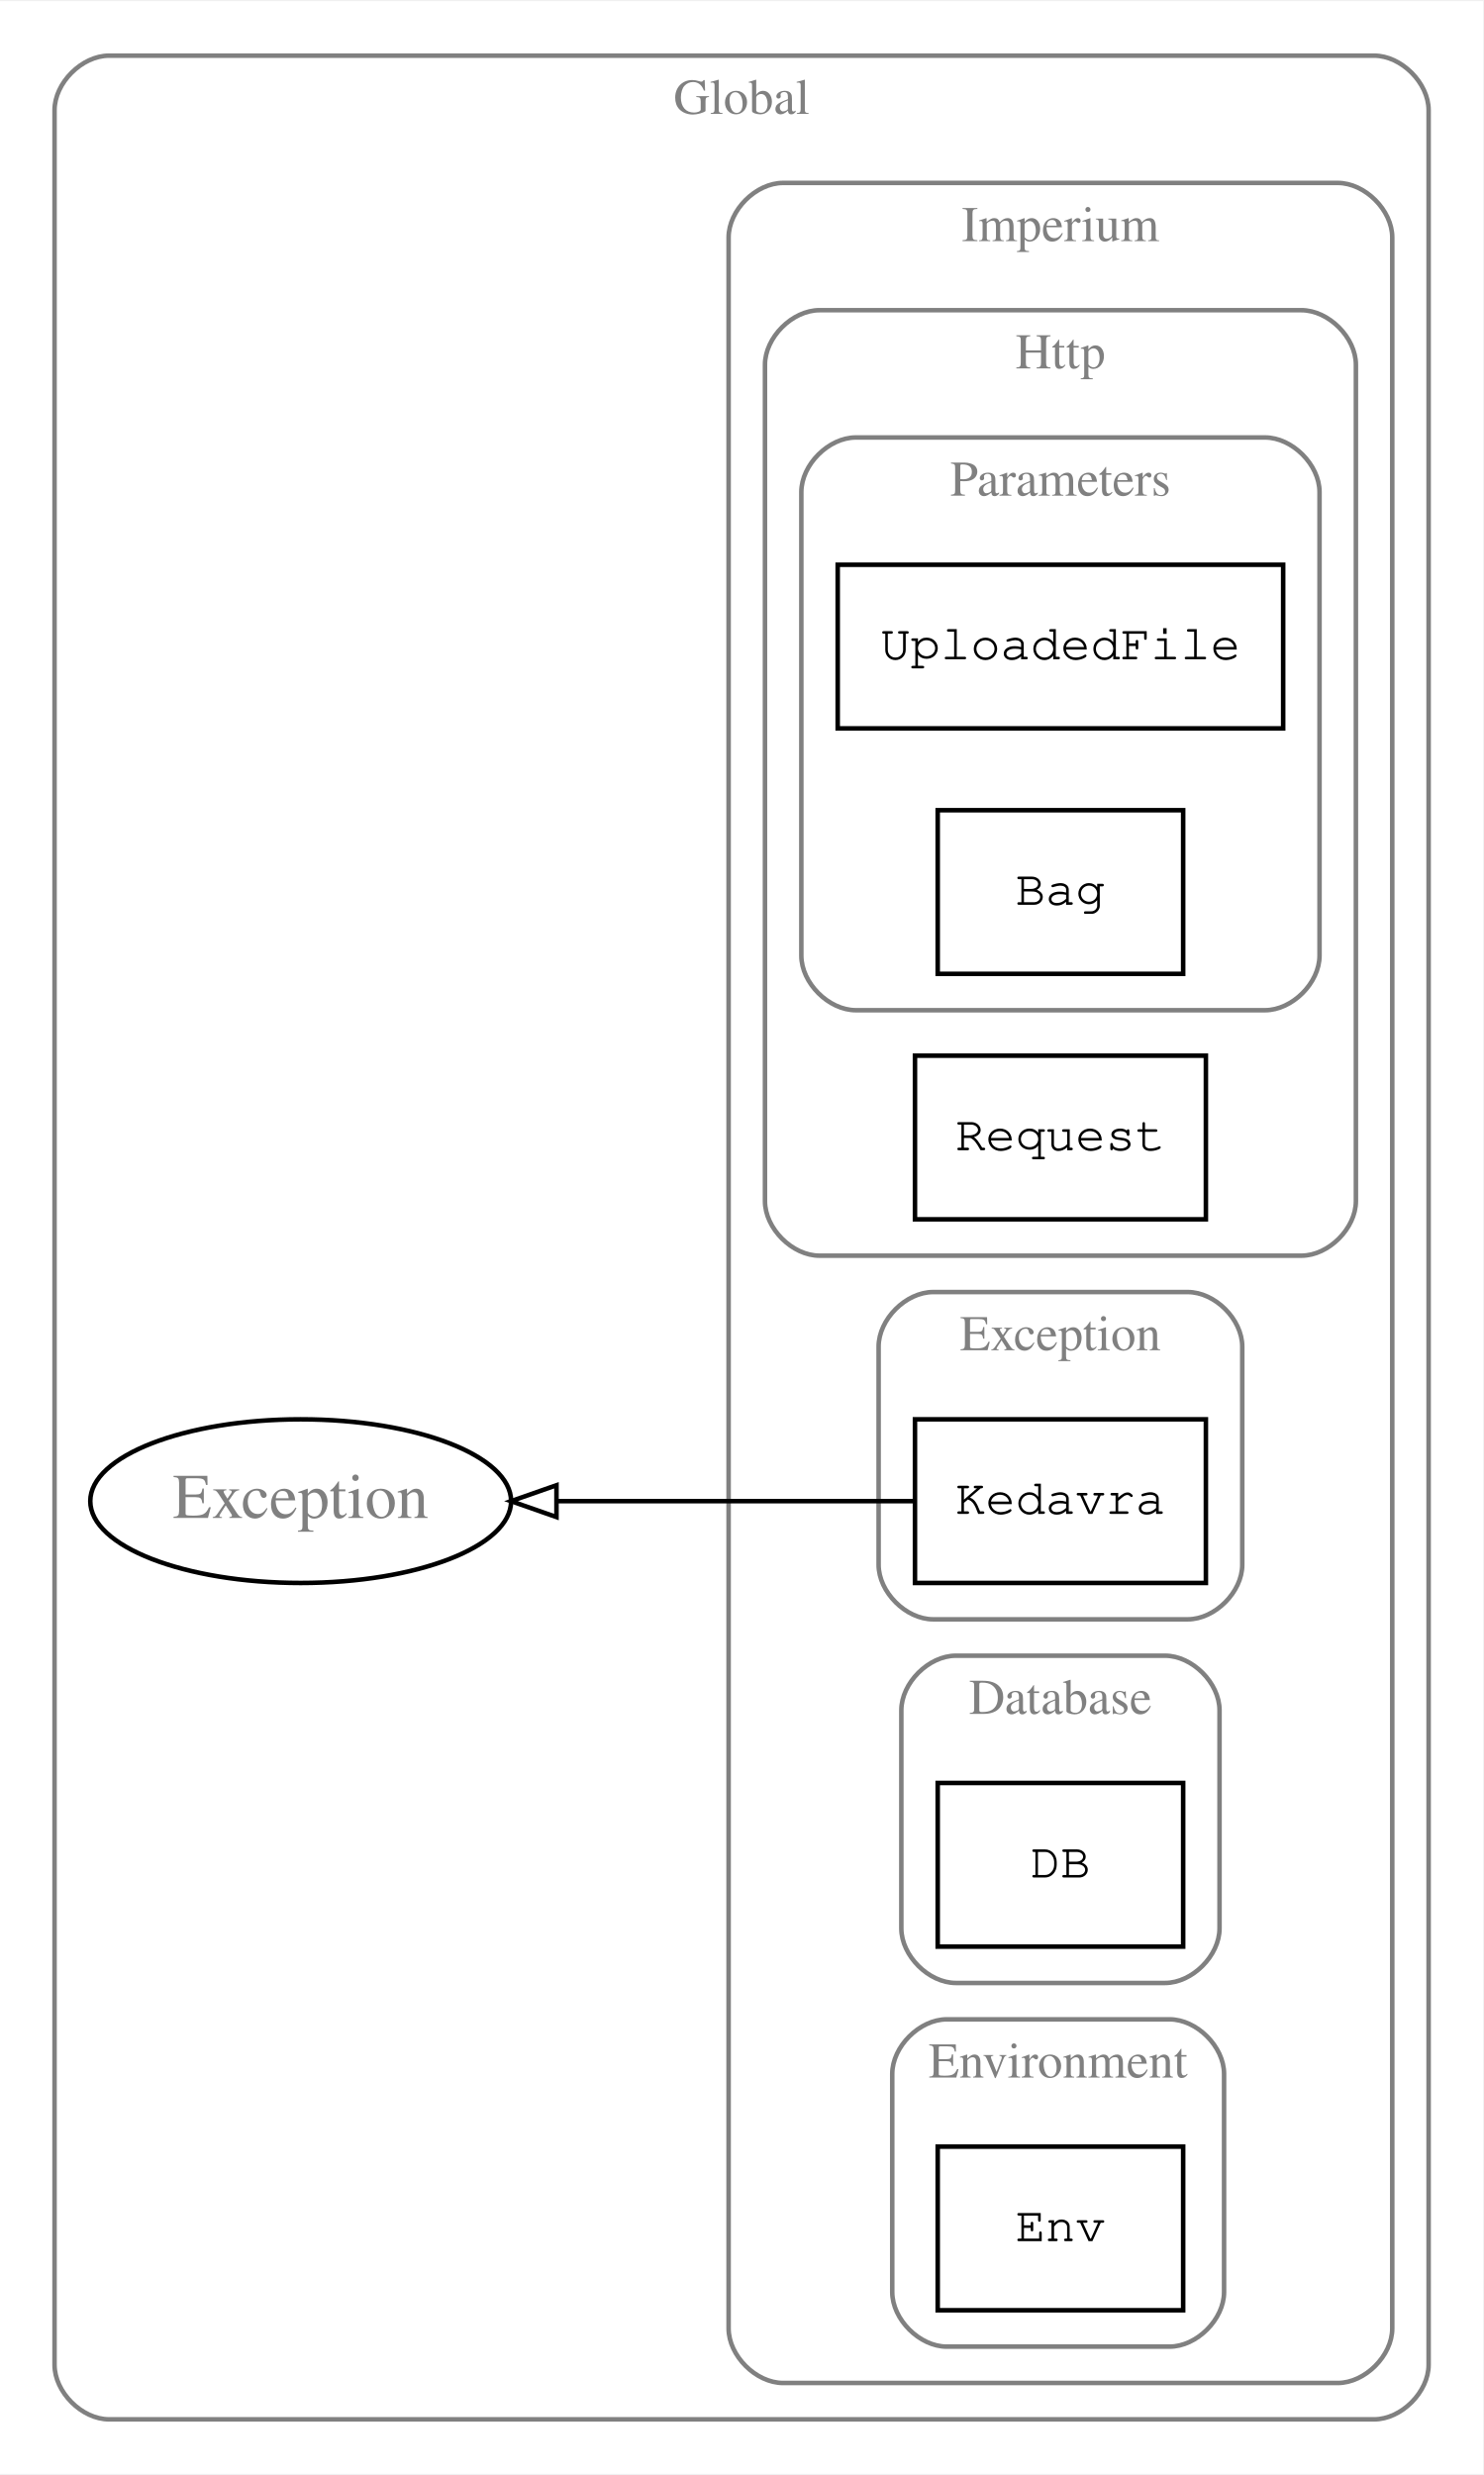
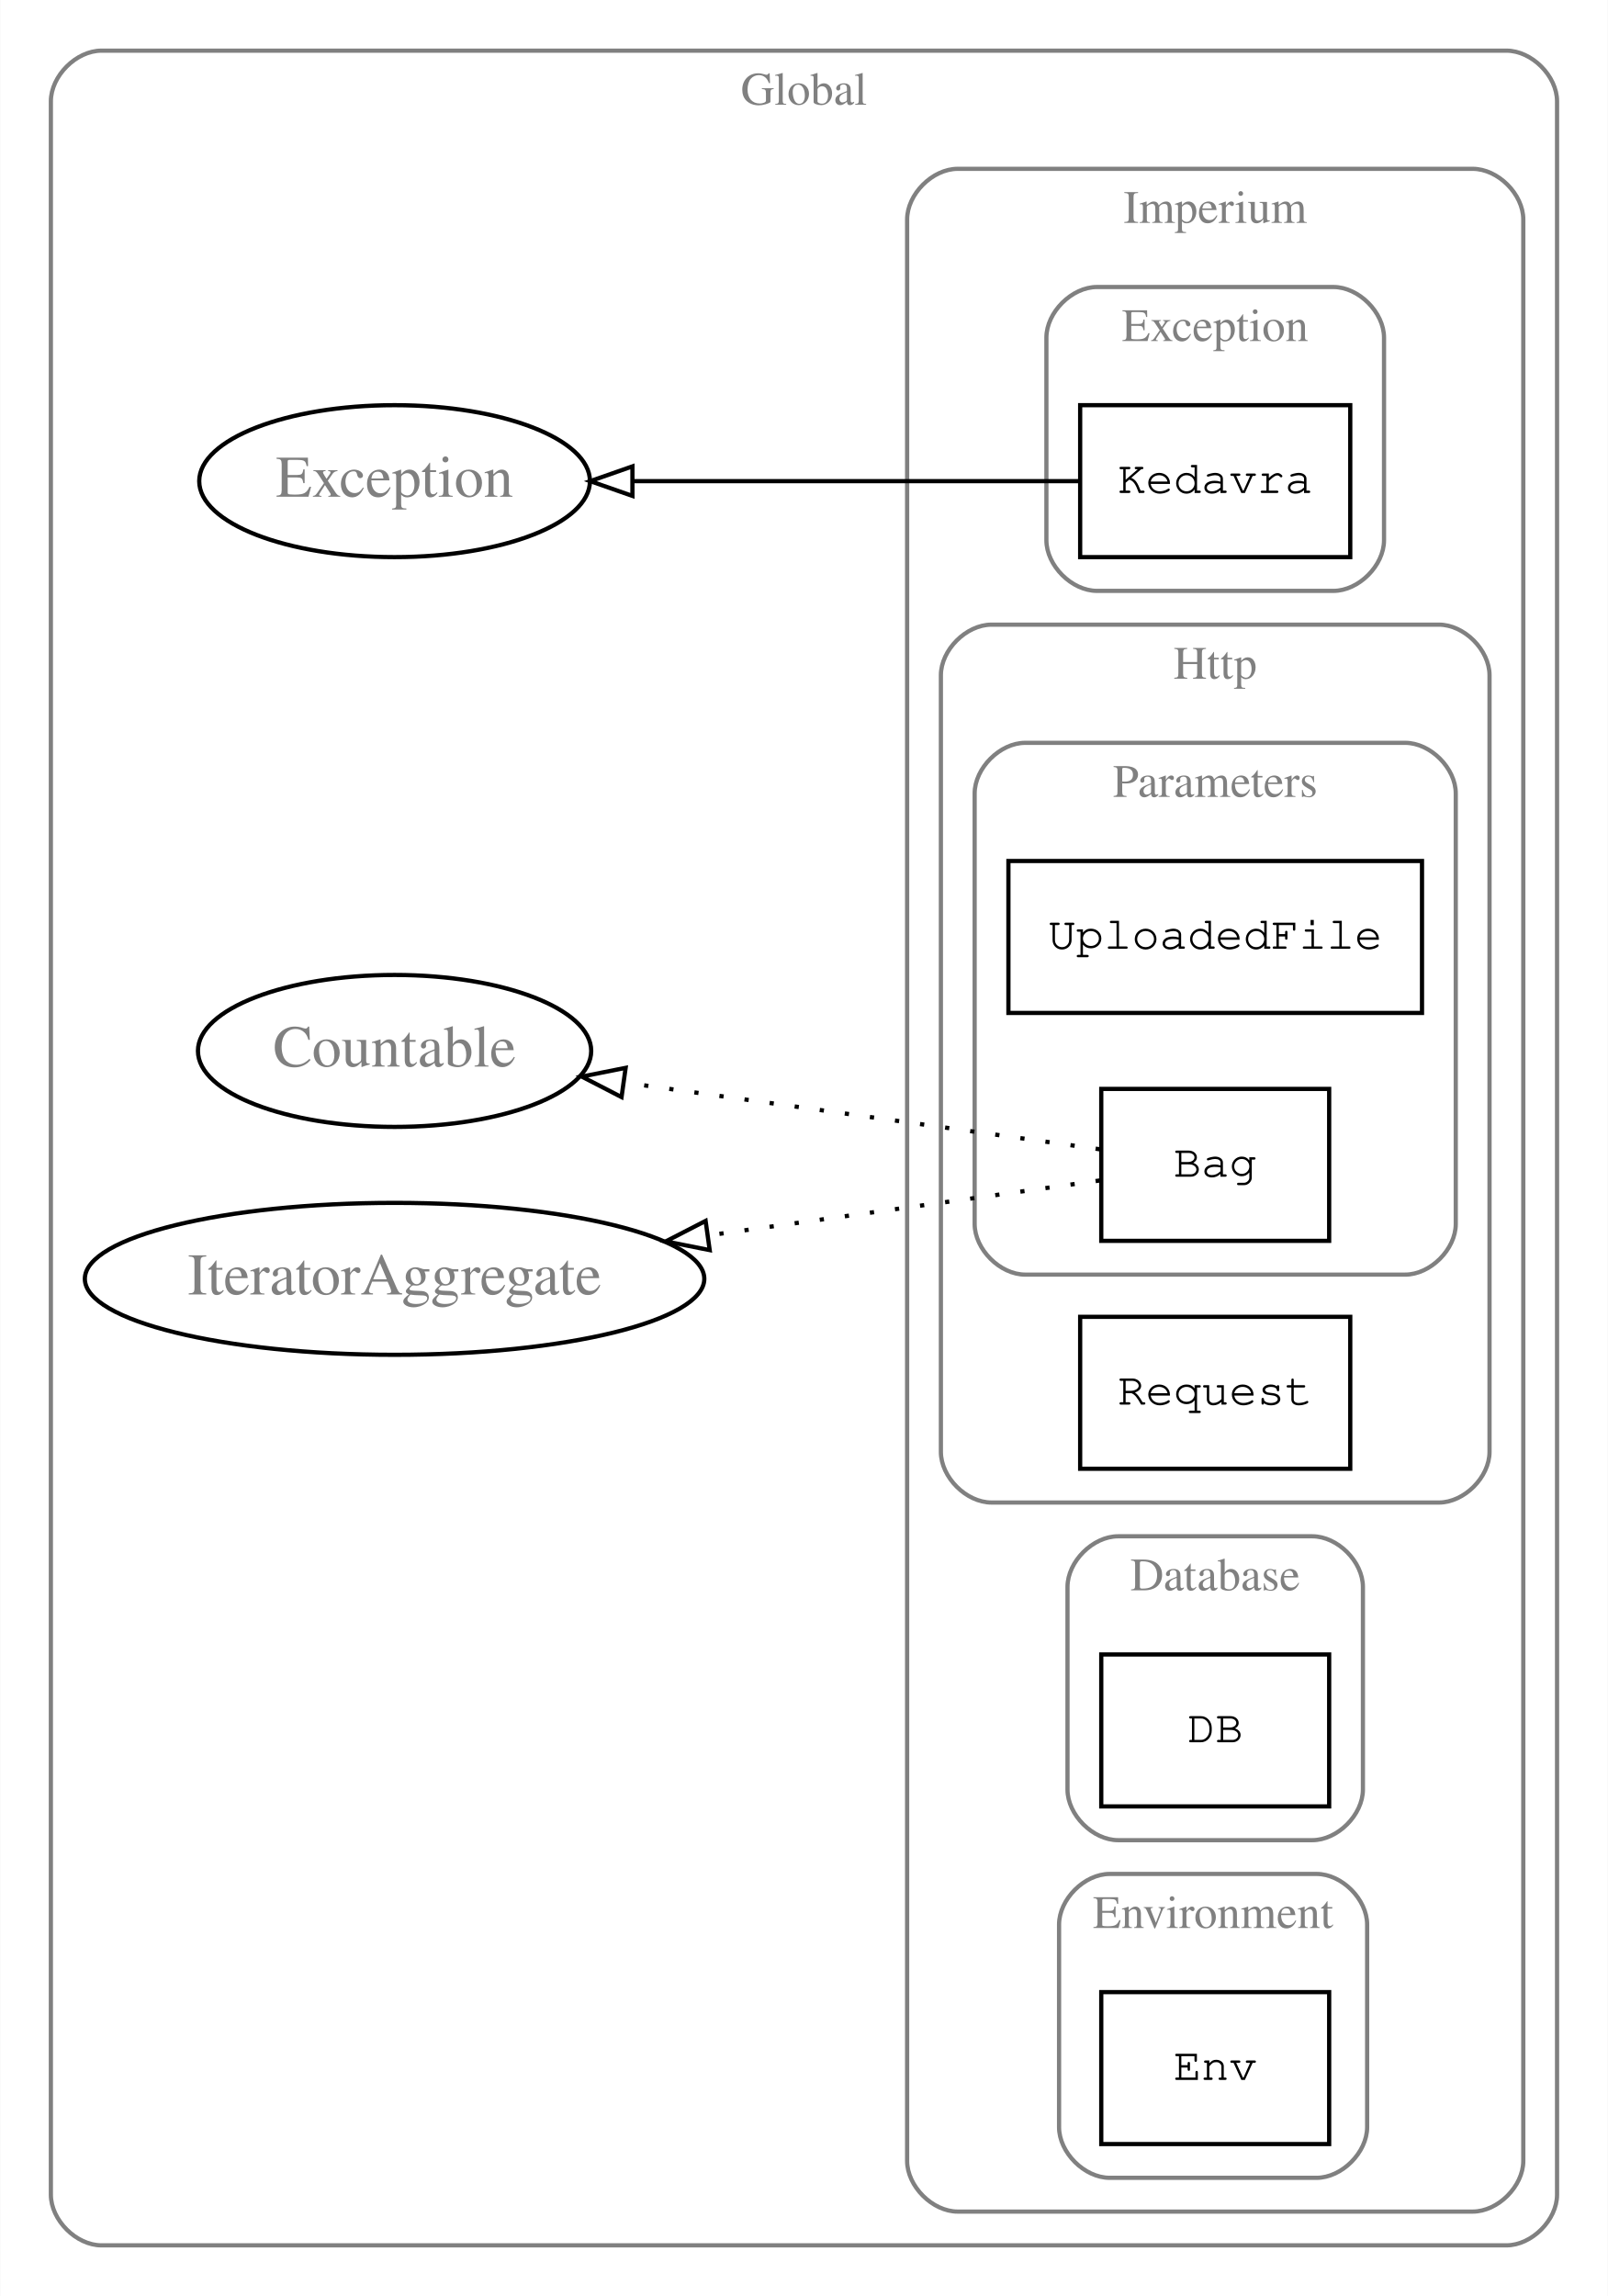
- <svg xmlns="http://www.w3.org/2000/svg" width="326pt" height="544pt" viewBox="0.00 0.00 326.29 544.00">
+ <svg xmlns="http://www.w3.org/2000/svg" width="381pt" height="544pt" viewBox="0.00 0.00 380.89 544.00">
  <g id="graph0" class="graph" transform="scale(1 1) rotate(0) translate(4 540)">
-     <polygon fill="white" stroke="transparent" points="-4,4 -4,-540 322.29,-540 322.29,4 -4,4" />
+     <polygon fill="white" stroke="transparent" points="-4,4 -4,-540 376.89,-540 376.89,4 -4,4" />
    <g id="clust1" class="cluster">
-       <path fill="none" stroke="gray" d="M20,-8C20,-8 298.29,-8 298.29,-8 304.29,-8 310.29,-14 310.29,-20 310.29,-20 310.29,-516 310.29,-516 310.29,-522 304.29,-528 298.29,-528 298.29,-528 20,-528 20,-528 14,-528 8,-522 8,-516 8,-516 8,-20 8,-20 8,-14 14,-8 20,-8" />
-       <text text-anchor="middle" x="159.15" y="-515.2" font-family="Times,serif" font-size="11.00" fill="gray">Global</text>
+       <path fill="none" stroke="gray" d="M20,-8C20,-8 352.89,-8 352.89,-8 358.89,-8 364.89,-14 364.89,-20 364.89,-20 364.89,-516 364.89,-516 364.89,-522 358.89,-528 352.89,-528 352.89,-528 20,-528 20,-528 14,-528 8,-522 8,-516 8,-516 8,-20 8,-20 8,-14 14,-8 20,-8" />
+       <text text-anchor="middle" x="186.44" y="-515.2" font-family="Times,serif" font-size="11.00" fill="gray">Global</text>
    </g>
    <g id="clust2" class="cluster">
-       <path fill="none" stroke="gray" d="M168.29,-16C168.29,-16 290.29,-16 290.29,-16 296.29,-16 302.29,-22 302.29,-28 302.29,-28 302.29,-488 302.29,-488 302.29,-494 296.29,-500 290.29,-500 290.29,-500 168.29,-500 168.29,-500 162.29,-500 156.29,-494 156.29,-488 156.29,-488 156.29,-28 156.29,-28 156.29,-22 162.29,-16 168.29,-16" />
-       <text text-anchor="middle" x="229.29" y="-487.2" font-family="Times,serif" font-size="11.00" fill="gray">Imperium</text>
+       <path fill="none" stroke="gray" d="M222.89,-16C222.89,-16 344.89,-16 344.89,-16 350.89,-16 356.89,-22 356.89,-28 356.89,-28 356.89,-488 356.89,-488 356.89,-494 350.89,-500 344.89,-500 344.89,-500 222.89,-500 222.89,-500 216.89,-500 210.89,-494 210.89,-488 210.89,-488 210.89,-28 210.89,-28 210.89,-22 216.89,-16 222.89,-16" />
+       <text text-anchor="middle" x="283.89" y="-487.2" font-family="Times,serif" font-size="11.00" fill="gray">Imperium</text>
    </g>
    <g id="clust3" class="cluster">
-       <path fill="none" stroke="gray" d="M176.29,-264C176.29,-264 282.29,-264 282.29,-264 288.29,-264 294.29,-270 294.29,-276 294.29,-276 294.29,-460 294.29,-460 294.29,-466 288.29,-472 282.29,-472 282.29,-472 176.29,-472 176.29,-472 170.29,-472 164.29,-466 164.29,-460 164.29,-460 164.29,-276 164.29,-276 164.29,-270 170.29,-264 176.29,-264" />
-       <text text-anchor="middle" x="229.29" y="-459.2" font-family="Times,serif" font-size="11.00" fill="gray">Http</text>
+       <path fill="none" stroke="gray" d="M230.89,-184C230.89,-184 336.89,-184 336.89,-184 342.89,-184 348.89,-190 348.89,-196 348.89,-196 348.89,-380 348.89,-380 348.89,-386 342.89,-392 336.89,-392 336.89,-392 230.89,-392 230.89,-392 224.89,-392 218.89,-386 218.89,-380 218.89,-380 218.89,-196 218.89,-196 218.89,-190 224.89,-184 230.89,-184" />
+       <text text-anchor="middle" x="283.89" y="-379.2" font-family="Times,serif" font-size="11.00" fill="gray">Http</text>
    </g>
    <g id="clust4" class="cluster">
-       <path fill="none" stroke="gray" d="M184.29,-318C184.29,-318 274.29,-318 274.29,-318 280.29,-318 286.29,-324 286.29,-330 286.29,-330 286.29,-432 286.29,-432 286.29,-438 280.29,-444 274.29,-444 274.29,-444 184.29,-444 184.29,-444 178.29,-444 172.29,-438 172.29,-432 172.29,-432 172.29,-330 172.29,-330 172.29,-324 178.29,-318 184.29,-318" />
-       <text text-anchor="middle" x="229.29" y="-431.2" font-family="Times,serif" font-size="11.00" fill="gray">Parameters</text>
+       <path fill="none" stroke="gray" d="M238.89,-238C238.89,-238 328.89,-238 328.89,-238 334.89,-238 340.89,-244 340.89,-250 340.89,-250 340.89,-352 340.89,-352 340.89,-358 334.89,-364 328.89,-364 328.89,-364 238.89,-364 238.89,-364 232.89,-364 226.89,-358 226.89,-352 226.89,-352 226.89,-250 226.89,-250 226.89,-244 232.89,-238 238.89,-238" />
+       <text text-anchor="middle" x="283.89" y="-351.2" font-family="Times,serif" font-size="11.00" fill="gray">Parameters</text>
    </g>
    <g id="clust5" class="cluster">
-       <path fill="none" stroke="gray" d="M201.29,-184C201.29,-184 257.29,-184 257.29,-184 263.29,-184 269.29,-190 269.29,-196 269.29,-196 269.29,-244 269.29,-244 269.29,-250 263.29,-256 257.29,-256 257.29,-256 201.29,-256 201.29,-256 195.29,-256 189.29,-250 189.29,-244 189.29,-244 189.29,-196 189.29,-196 189.29,-190 195.29,-184 201.29,-184" />
-       <text text-anchor="middle" x="229.29" y="-243.2" font-family="Times,serif" font-size="11.00" fill="gray">Exception</text>
+       <path fill="none" stroke="gray" d="M255.89,-400C255.89,-400 311.89,-400 311.89,-400 317.89,-400 323.89,-406 323.89,-412 323.89,-412 323.89,-460 323.89,-460 323.89,-466 317.89,-472 311.89,-472 311.89,-472 255.89,-472 255.89,-472 249.89,-472 243.89,-466 243.89,-460 243.89,-460 243.89,-412 243.89,-412 243.89,-406 249.89,-400 255.89,-400" />
+       <text text-anchor="middle" x="283.89" y="-459.2" font-family="Times,serif" font-size="11.00" fill="gray">Exception</text>
    </g>
    <g id="clust6" class="cluster">
-       <path fill="none" stroke="gray" d="M206.29,-104C206.29,-104 252.29,-104 252.29,-104 258.29,-104 264.29,-110 264.29,-116 264.29,-116 264.29,-164 264.29,-164 264.29,-170 258.29,-176 252.29,-176 252.29,-176 206.29,-176 206.29,-176 200.29,-176 194.29,-170 194.29,-164 194.29,-164 194.29,-116 194.29,-116 194.29,-110 200.29,-104 206.29,-104" />
-       <text text-anchor="middle" x="229.29" y="-163.2" font-family="Times,serif" font-size="11.00" fill="gray">Database</text>
+       <path fill="none" stroke="gray" d="M260.89,-104C260.89,-104 306.89,-104 306.89,-104 312.89,-104 318.89,-110 318.89,-116 318.89,-116 318.89,-164 318.89,-164 318.89,-170 312.89,-176 306.89,-176 306.89,-176 260.89,-176 260.89,-176 254.89,-176 248.89,-170 248.89,-164 248.89,-164 248.89,-116 248.89,-116 248.89,-110 254.89,-104 260.89,-104" />
+       <text text-anchor="middle" x="283.89" y="-163.2" font-family="Times,serif" font-size="11.00" fill="gray">Database</text>
    </g>
    <g id="clust7" class="cluster">
-       <path fill="none" stroke="gray" d="M204.29,-24C204.29,-24 253.29,-24 253.29,-24 259.29,-24 265.29,-30 265.29,-36 265.29,-36 265.29,-84 265.29,-84 265.29,-90 259.29,-96 253.29,-96 253.29,-96 204.29,-96 204.29,-96 198.29,-96 192.29,-90 192.29,-84 192.29,-84 192.29,-36 192.29,-36 192.29,-30 198.29,-24 204.29,-24" />
-       <text text-anchor="middle" x="228.79" y="-83.2" font-family="Times,serif" font-size="11.00" fill="gray">Environment</text>
+       <path fill="none" stroke="gray" d="M258.89,-24C258.89,-24 307.89,-24 307.89,-24 313.89,-24 319.89,-30 319.89,-36 319.89,-36 319.89,-84 319.89,-84 319.89,-90 313.89,-96 307.89,-96 307.89,-96 258.89,-96 258.89,-96 252.89,-96 246.89,-90 246.89,-84 246.89,-84 246.89,-36 246.89,-36 246.89,-30 252.89,-24 258.89,-24" />
+       <text text-anchor="middle" x="283.39" y="-83.2" font-family="Times,serif" font-size="11.00" fill="gray">Environment</text>
    </g>
    <g id="node1" class="node">
-       <polygon fill="none" stroke="black" points="278.29,-416 180.29,-416 180.29,-380 278.29,-380 278.29,-416" />
-       <text text-anchor="middle" x="229.29" y="-395.2" font-family="Courier,monospace" font-size="11.00">UploadedFile</text>
+       <polygon fill="none" stroke="black" points="332.89,-336 234.89,-336 234.89,-300 332.89,-300 332.89,-336" />
+       <text text-anchor="middle" x="283.89" y="-315.2" font-family="Courier,monospace" font-size="11.00">UploadedFile</text>
    </g>
    <g id="node2" class="node">
-       <polygon fill="none" stroke="black" points="256.29,-362 202.29,-362 202.29,-326 256.29,-326 256.29,-362" />
-       <text text-anchor="middle" x="229.29" y="-341.2" font-family="Courier,monospace" font-size="11.00">Bag</text>
+       <polygon fill="none" stroke="black" points="310.89,-282 256.89,-282 256.89,-246 310.89,-246 310.89,-282" />
+       <text text-anchor="middle" x="283.89" y="-261.2" font-family="Courier,monospace" font-size="11.00">Bag</text>
+     </g>
+     <g id="node8" class="node">
+       <ellipse fill="none" stroke="black" cx="89.44" cy="-237" rx="73.39" ry="18" />
+       <text text-anchor="middle" x="89.44" y="-233.3" font-family="Times,serif" font-size="14.00" fill="gray">IteratorAggregate</text>
+     </g>
+     <g id="edge2" class="edge">
+       <path fill="none" stroke="black" stroke-dasharray="1,5" d="M256.53,-260.3C232.65,-256.95 196.31,-251.85 163.7,-247.28" />
+       <polygon fill="none" stroke="black" points="164.11,-243.8 153.72,-245.88 163.14,-250.73 164.11,-243.8" />
+     </g>
+     <g id="node9" class="node">
+       <ellipse fill="none" stroke="black" cx="89.44" cy="-291" rx="46.59" ry="18" />
+       <text text-anchor="middle" x="89.44" y="-287.3" font-family="Times,serif" font-size="14.00" fill="gray">Countable</text>
+     </g>
+     <g id="edge3" class="edge">
+       <path fill="none" stroke="black" stroke-dasharray="1,5" d="M256.53,-267.7C227.65,-271.75 180.53,-278.36 143.85,-283.51" />
+       <polygon fill="none" stroke="black" points="143.22,-280.06 133.8,-284.92 144.19,-286.99 143.22,-280.06" />
    </g>
    <g id="node3" class="node">
-       <polygon fill="none" stroke="black" points="261.29,-308 197.29,-308 197.29,-272 261.29,-272 261.29,-308" />
-       <text text-anchor="middle" x="229.29" y="-287.2" font-family="Courier,monospace" font-size="11.00">Request</text>
+       <polygon fill="none" stroke="black" points="315.89,-228 251.89,-228 251.89,-192 315.89,-192 315.89,-228" />
+       <text text-anchor="middle" x="283.89" y="-207.2" font-family="Courier,monospace" font-size="11.00">Request</text>
    </g>
    <g id="node4" class="node">
-       <polygon fill="none" stroke="black" points="261.29,-228 197.29,-228 197.29,-192 261.29,-192 261.29,-228" />
-       <text text-anchor="middle" x="229.29" y="-207.2" font-family="Courier,monospace" font-size="11.00">Kedavra</text>
+       <polygon fill="none" stroke="black" points="315.89,-444 251.89,-444 251.89,-408 315.89,-408 315.89,-444" />
+       <text text-anchor="middle" x="283.89" y="-423.2" font-family="Courier,monospace" font-size="11.00">Kedavra</text>
    </g>
    <g id="node7" class="node">
-       <ellipse fill="none" stroke="black" cx="62.15" cy="-210" rx="46.29" ry="18" />
-       <text text-anchor="middle" x="62.15" y="-206.3" font-family="Times,serif" font-size="14.00" fill="gray">Exception</text>
+       <ellipse fill="none" stroke="black" cx="89.44" cy="-426" rx="46.29" ry="18" />
+       <text text-anchor="middle" x="89.44" y="-422.3" font-family="Times,serif" font-size="14.00" fill="gray">Exception</text>
    </g>
    <g id="edge1" class="edge">
-       <path fill="none" stroke="black" d="M197.23,-210C175.12,-210 144.82,-210 118.61,-210" />
-       <polygon fill="none" stroke="black" points="118.42,-206.5 108.42,-210 118.42,-213.5 118.42,-206.5" />
+       <path fill="none" stroke="black" d="M251.54,-426C223.07,-426 180.41,-426 146.14,-426" />
+       <polygon fill="none" stroke="black" points="145.8,-422.5 135.8,-426 145.8,-429.5 145.8,-422.5" />
    </g>
    <g id="node5" class="node">
-       <polygon fill="none" stroke="black" points="256.29,-148 202.29,-148 202.29,-112 256.29,-112 256.29,-148" />
-       <text text-anchor="middle" x="229.29" y="-127.2" font-family="Courier,monospace" font-size="11.00">DB</text>
+       <polygon fill="none" stroke="black" points="310.89,-148 256.89,-148 256.89,-112 310.89,-112 310.89,-148" />
+       <text text-anchor="middle" x="283.89" y="-127.2" font-family="Courier,monospace" font-size="11.00">DB</text>
    </g>
    <g id="node6" class="node">
-       <polygon fill="none" stroke="black" points="256.29,-68 202.29,-68 202.29,-32 256.29,-32 256.29,-68" />
-       <text text-anchor="middle" x="229.29" y="-47.2" font-family="Courier,monospace" font-size="11.00">Env</text>
+       <polygon fill="none" stroke="black" points="310.89,-68 256.89,-68 256.89,-32 310.89,-32 310.89,-68" />
+       <text text-anchor="middle" x="283.89" y="-47.2" font-family="Courier,monospace" font-size="11.00">Env</text>
    </g>
  </g>
</svg>
